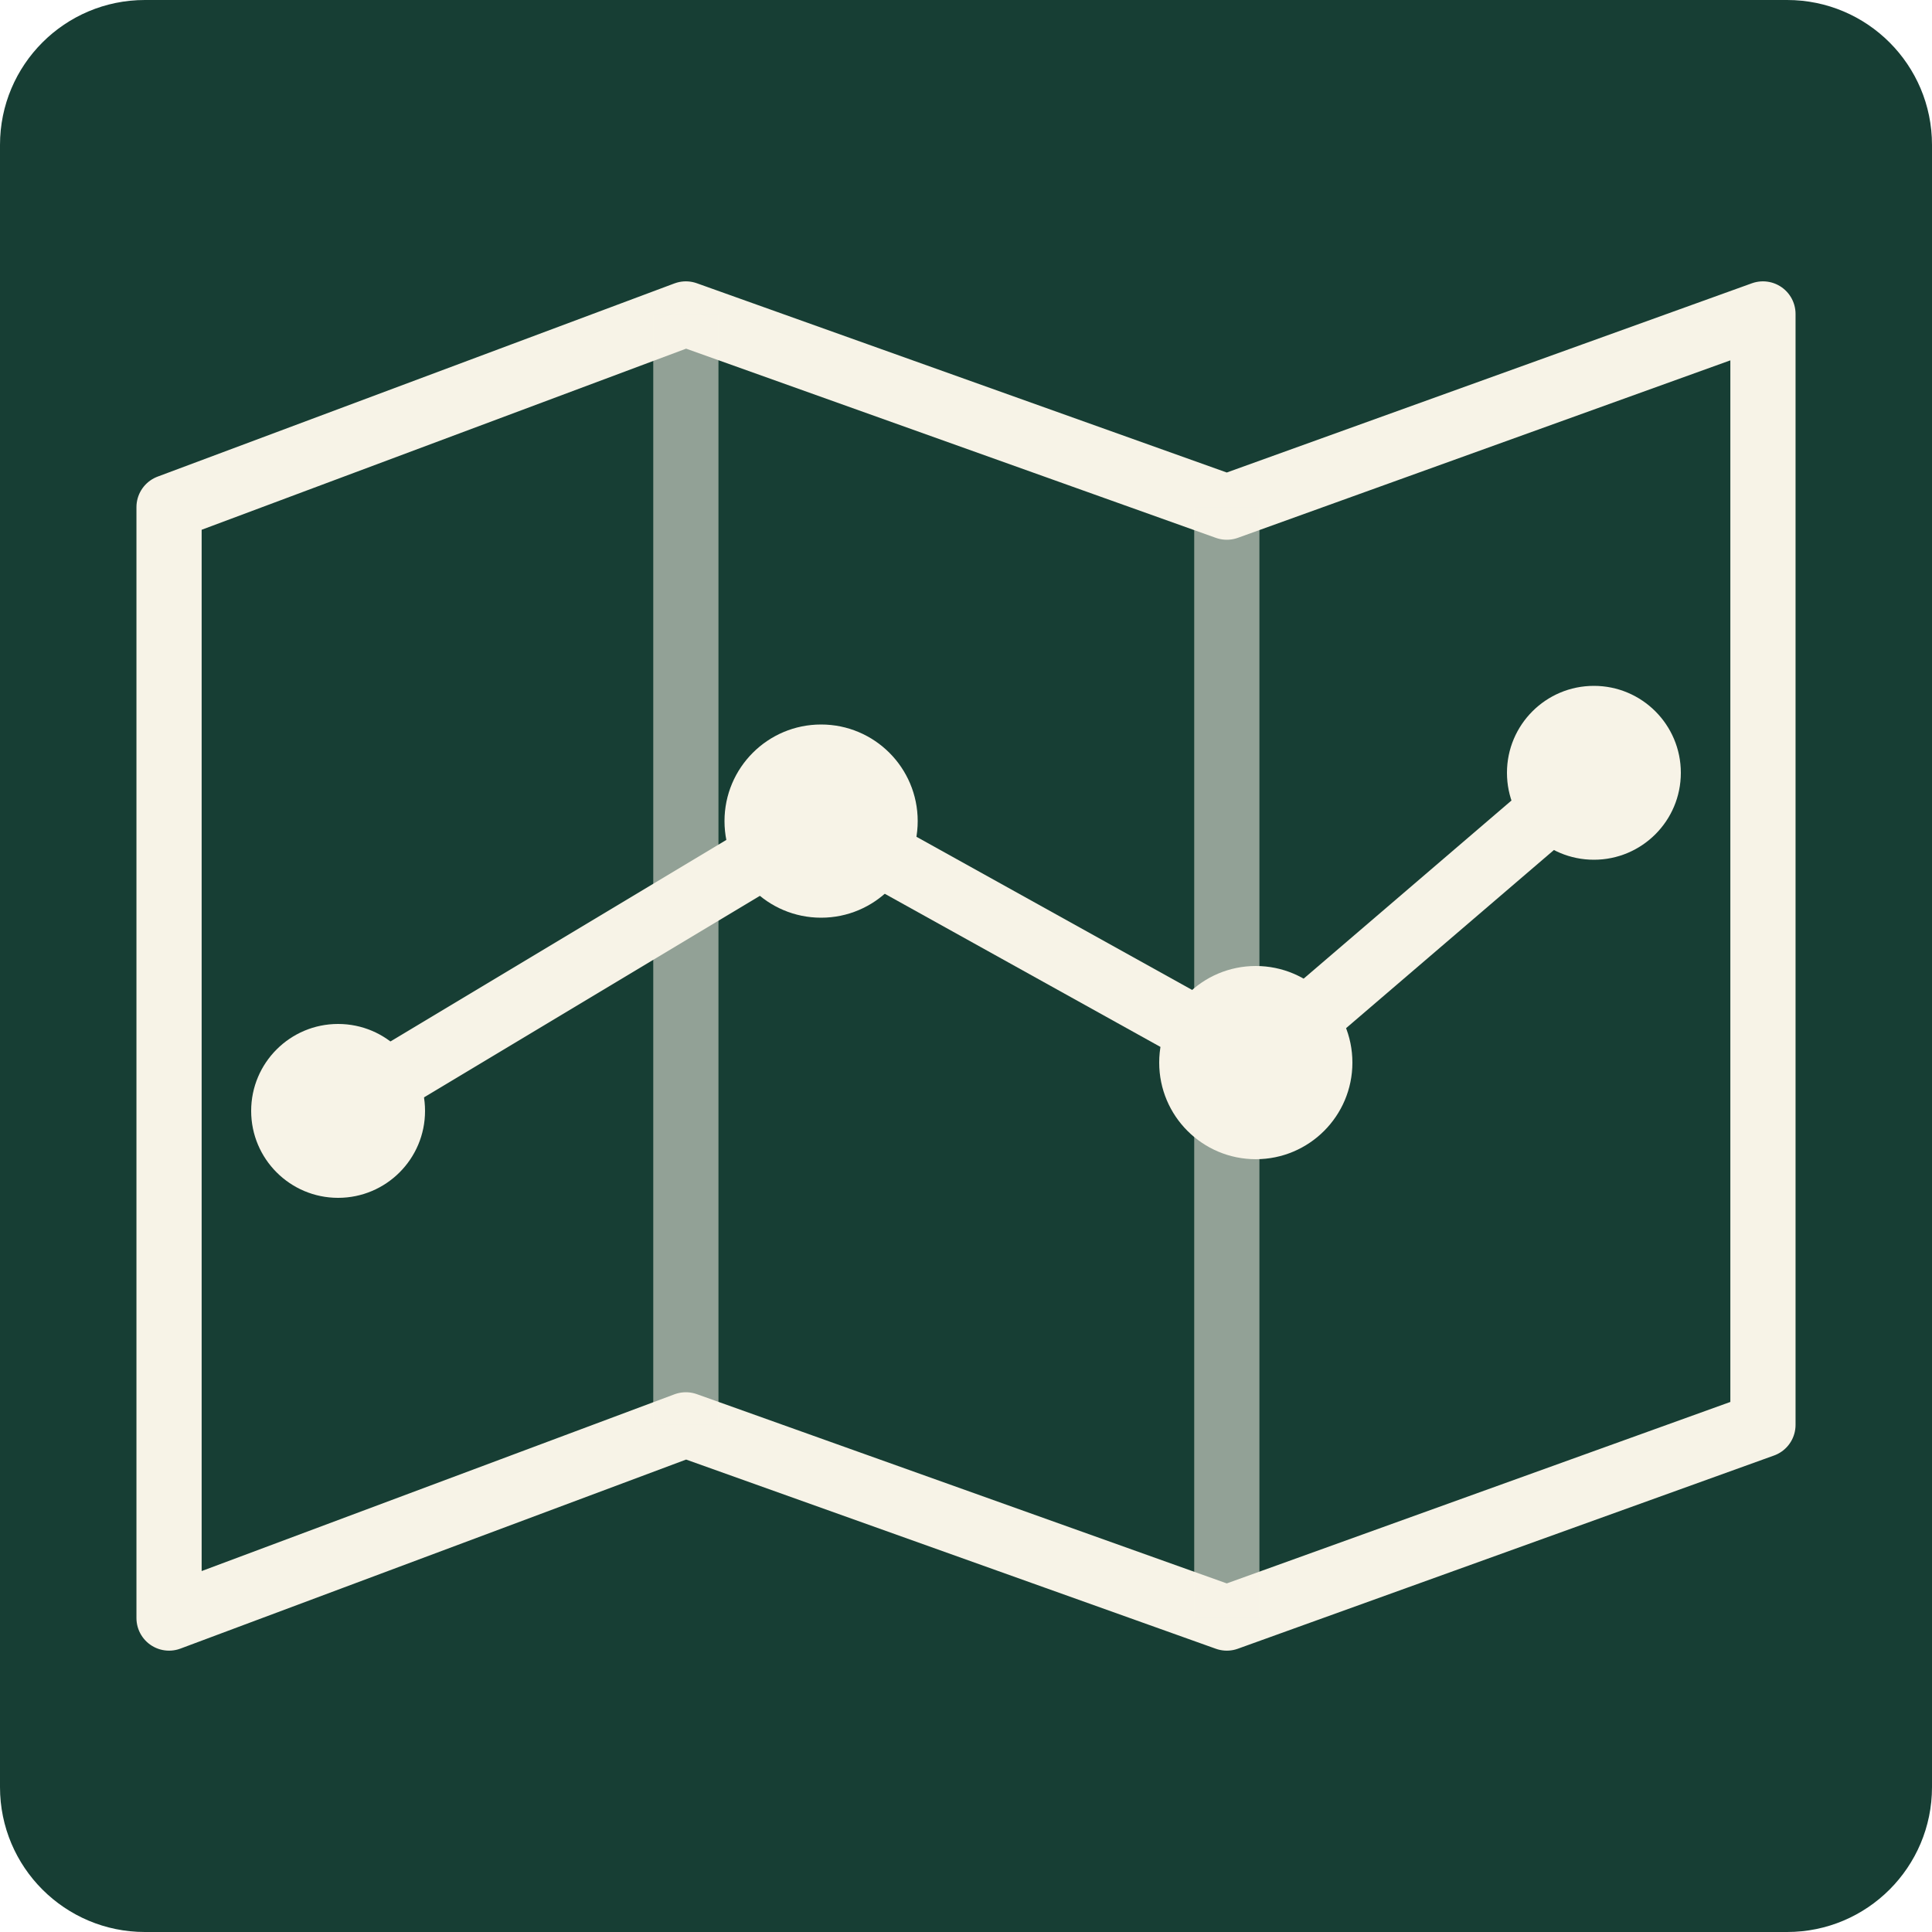
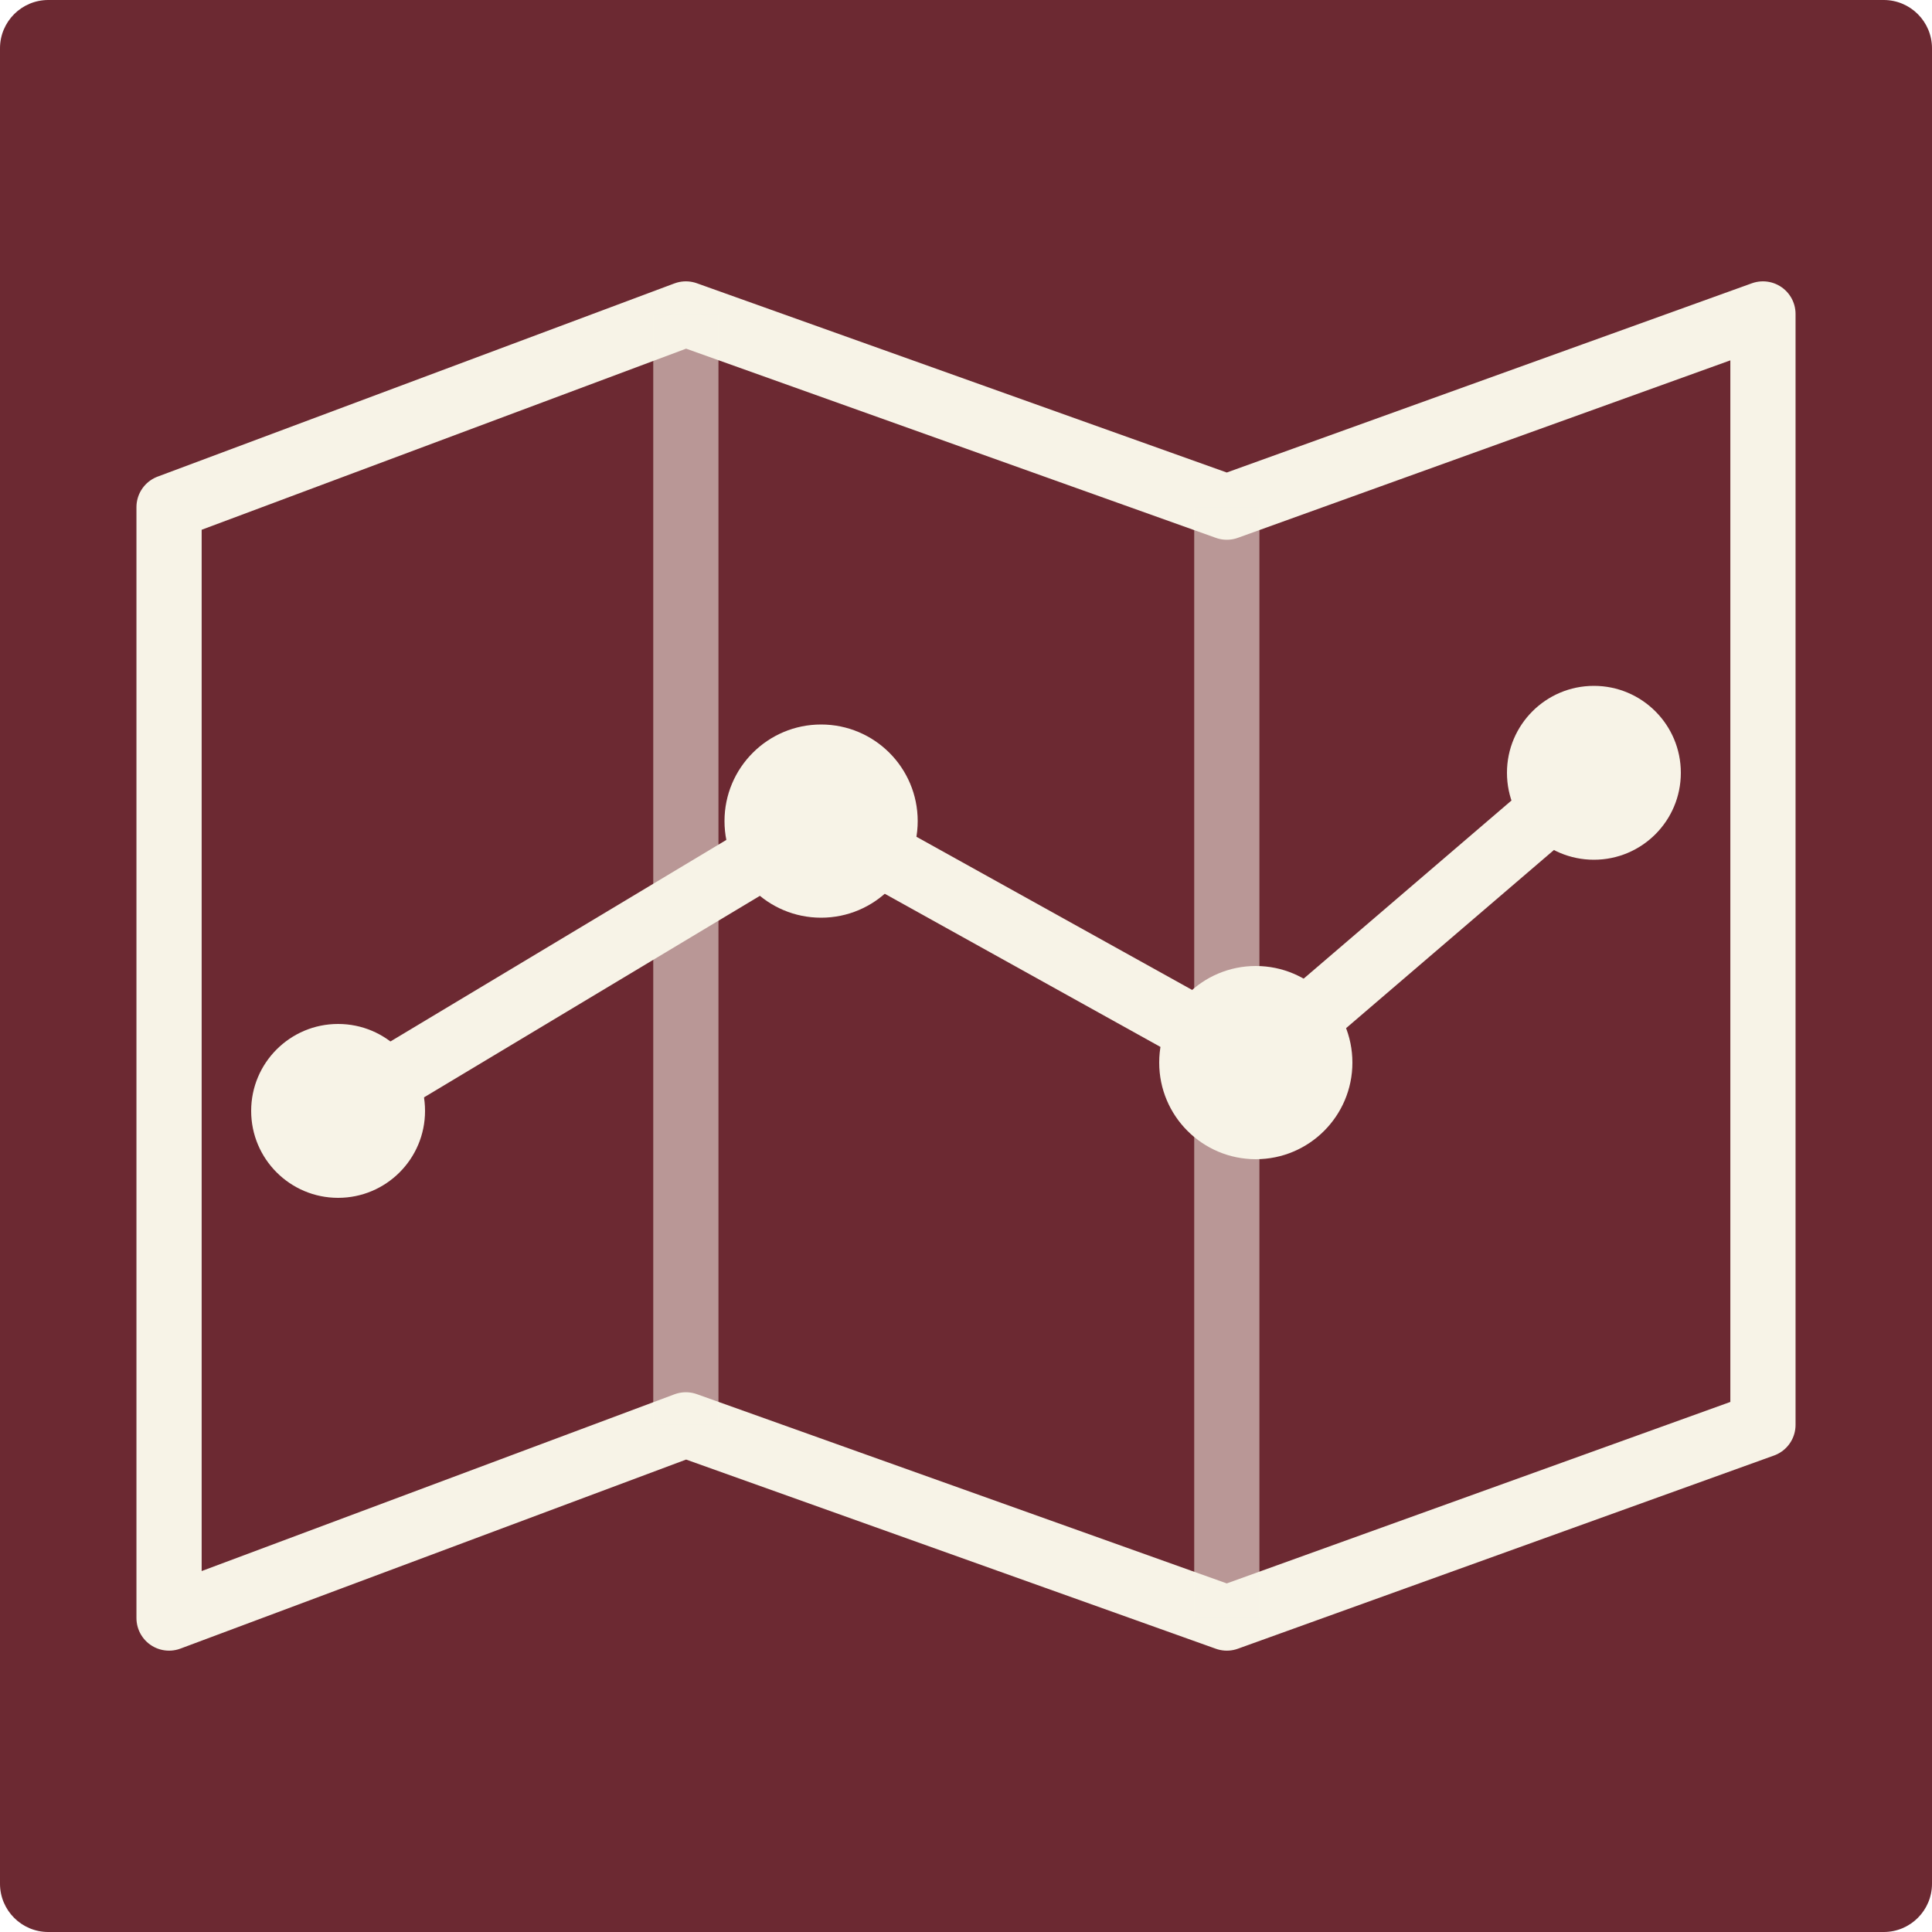
<svg xmlns="http://www.w3.org/2000/svg" viewBox="0 0 40 40" fill="none">
-   <rect width="40" height="40" rx="3" fill="#173e34" />
+   <rect width="40" height="40" rx="1" fill="#6c2932" />
  <g stroke="#f7f3e7" stroke-width="1.35" stroke-linejoin="round">
    <path d="m3.5 10.5 10.7-4 11.2 4 11.1-4v23l-11.1 4-11.2-4-10.7 4z" />
    <path d="M14.2 6.5v23m11.2-19v23" opacity=".55" />
    <path d="m7 23 10-6 9 5 7-6" />
  </g>
  <g fill="#f7f3e7">
    <circle cx="7" cy="23" r="1.8" />
    <circle cx="17" cy="17" r="2" />
    <circle cx="26" cy="22" r="2" />
    <circle cx="33" cy="16" r="1.8" />
  </g>
</svg>
